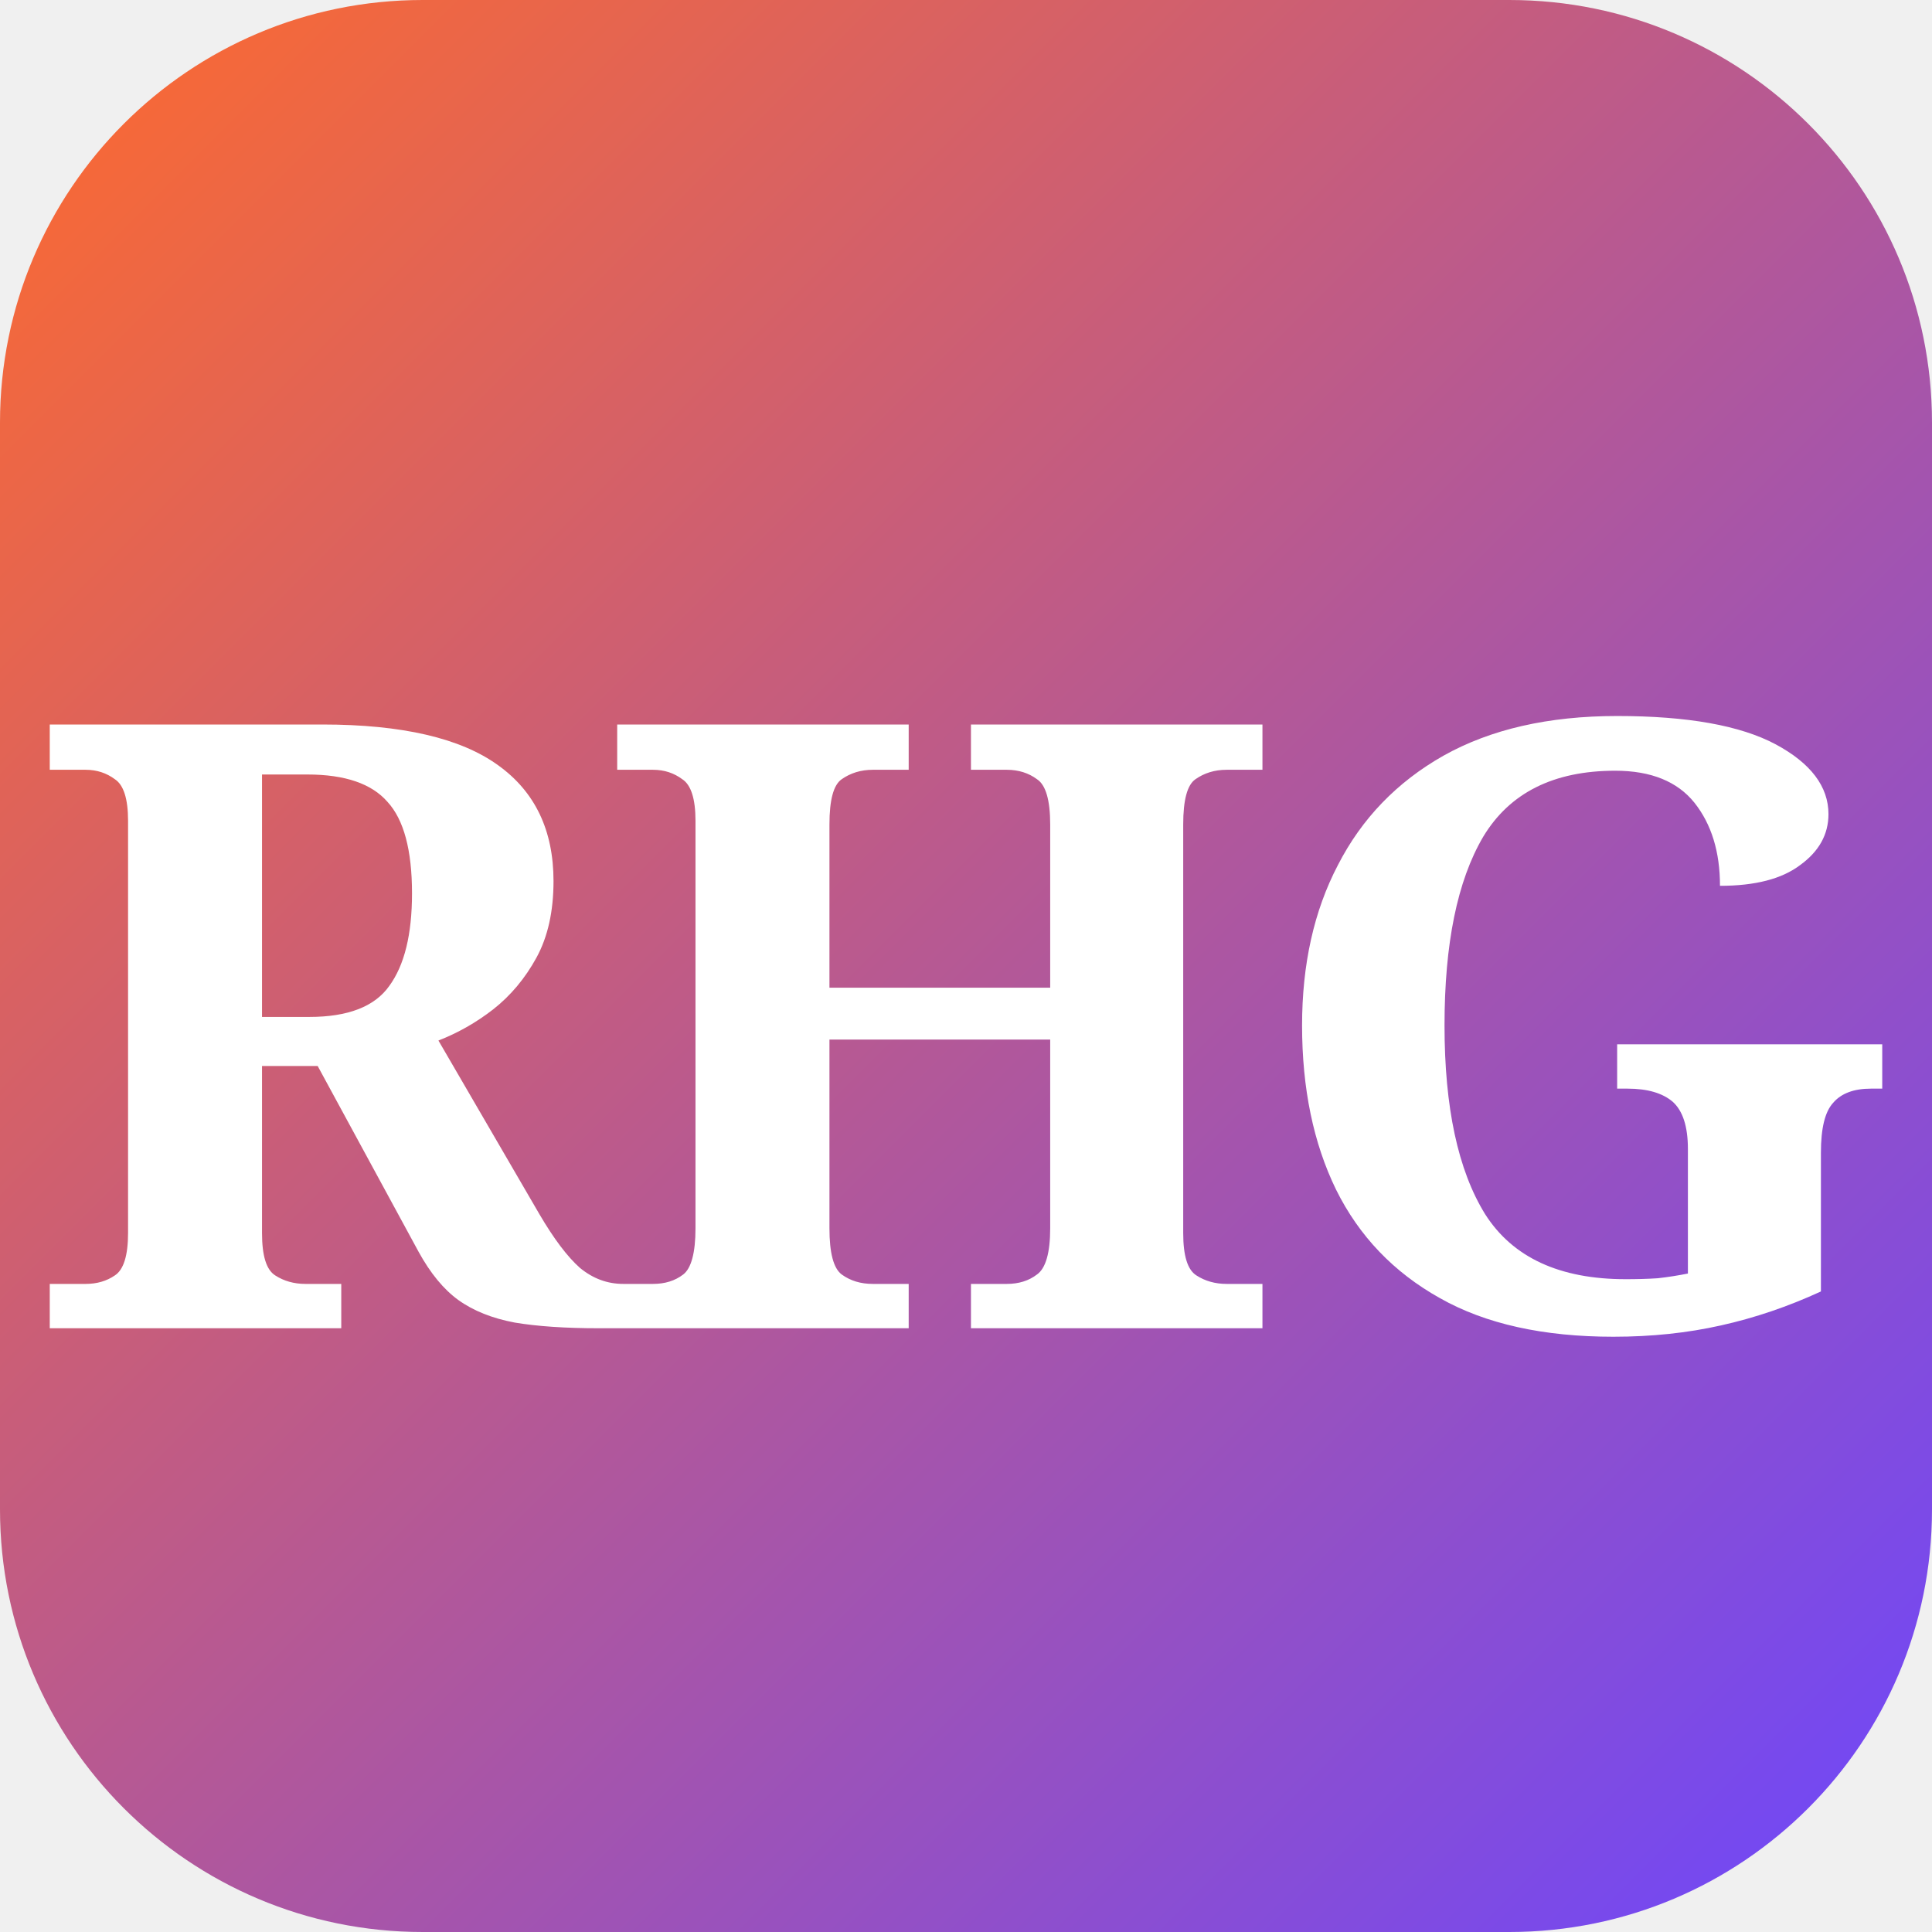
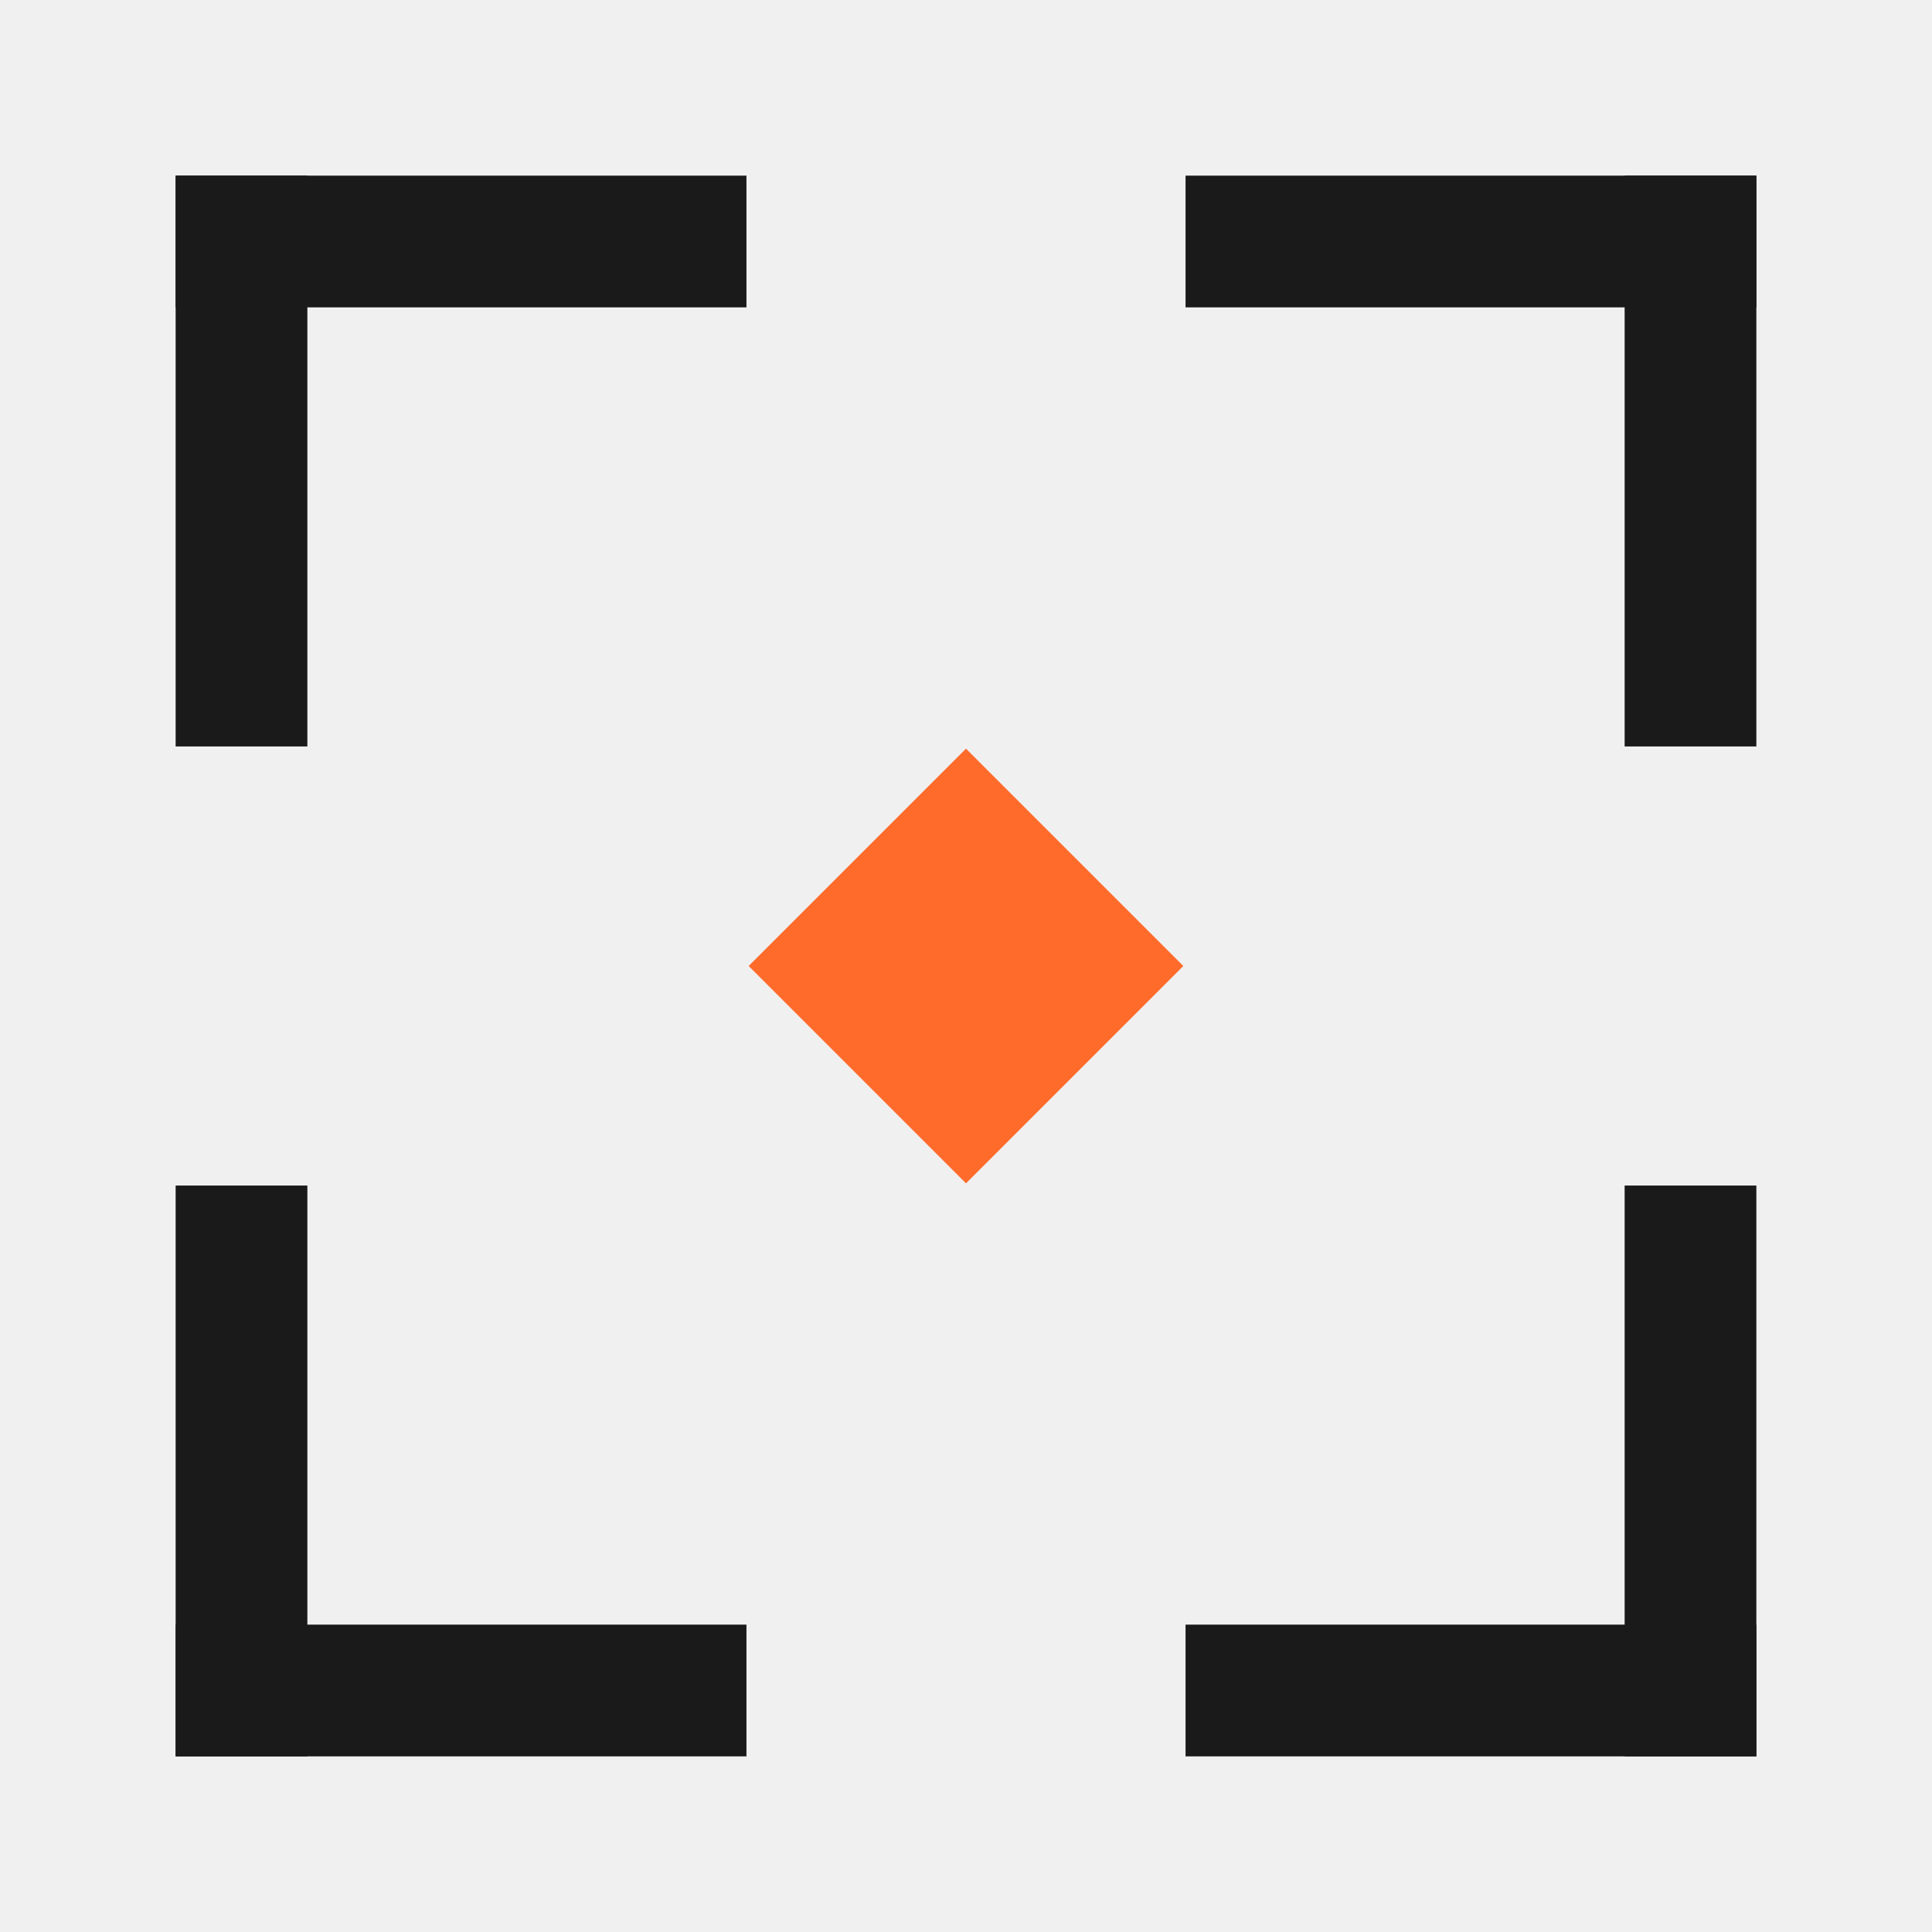
- <svg xmlns="http://www.w3.org/2000/svg" viewBox="0 0 32 32">
-   <defs>
-     <linearGradient id="g" x1="0" y1="0" x2="1" y2="1">
-       <stop offset="0%" stop-color="#FF6B2B" />
-       <stop offset="100%" stop-color="#6B46FF" />
-     </linearGradient>
-   </defs>
-   <rect width="32" height="32" rx="7" fill="url(#g)" />
-   <text x="16" y="22" text-anchor="middle" fill="#fff" font-family="Georgia,serif" font-weight="700" font-size="14" letter-spacing="-0.5">RHG</text>
+ <svg xmlns="http://www.w3.org/2000/svg" viewBox="0 0 44 44" fill="none">
+   <rect x="4" y="4" width="13" height="3" fill="#1A1A1A" />
+   <rect x="4" y="4" width="3" height="13" fill="#1A1A1A" />
+   <rect x="27" y="4" width="13" height="3" fill="#1A1A1A" />
+   <rect x="37" y="4" width="3" height="13" fill="#1A1A1A" />
+   <rect x="4" y="37" width="13" height="3" fill="#1A1A1A" />
+   <rect x="4" y="27" width="3" height="13" fill="#1A1A1A" />
+   <rect x="27" y="37" width="13" height="3" fill="#1A1A1A" />
+   <rect x="37" y="27" width="3" height="13" fill="#1A1A1A" />
+   <rect x="18.5" y="18.5" width="7" height="7" transform="rotate(45 22 22)" fill="#FF6B2B" />
</svg>
